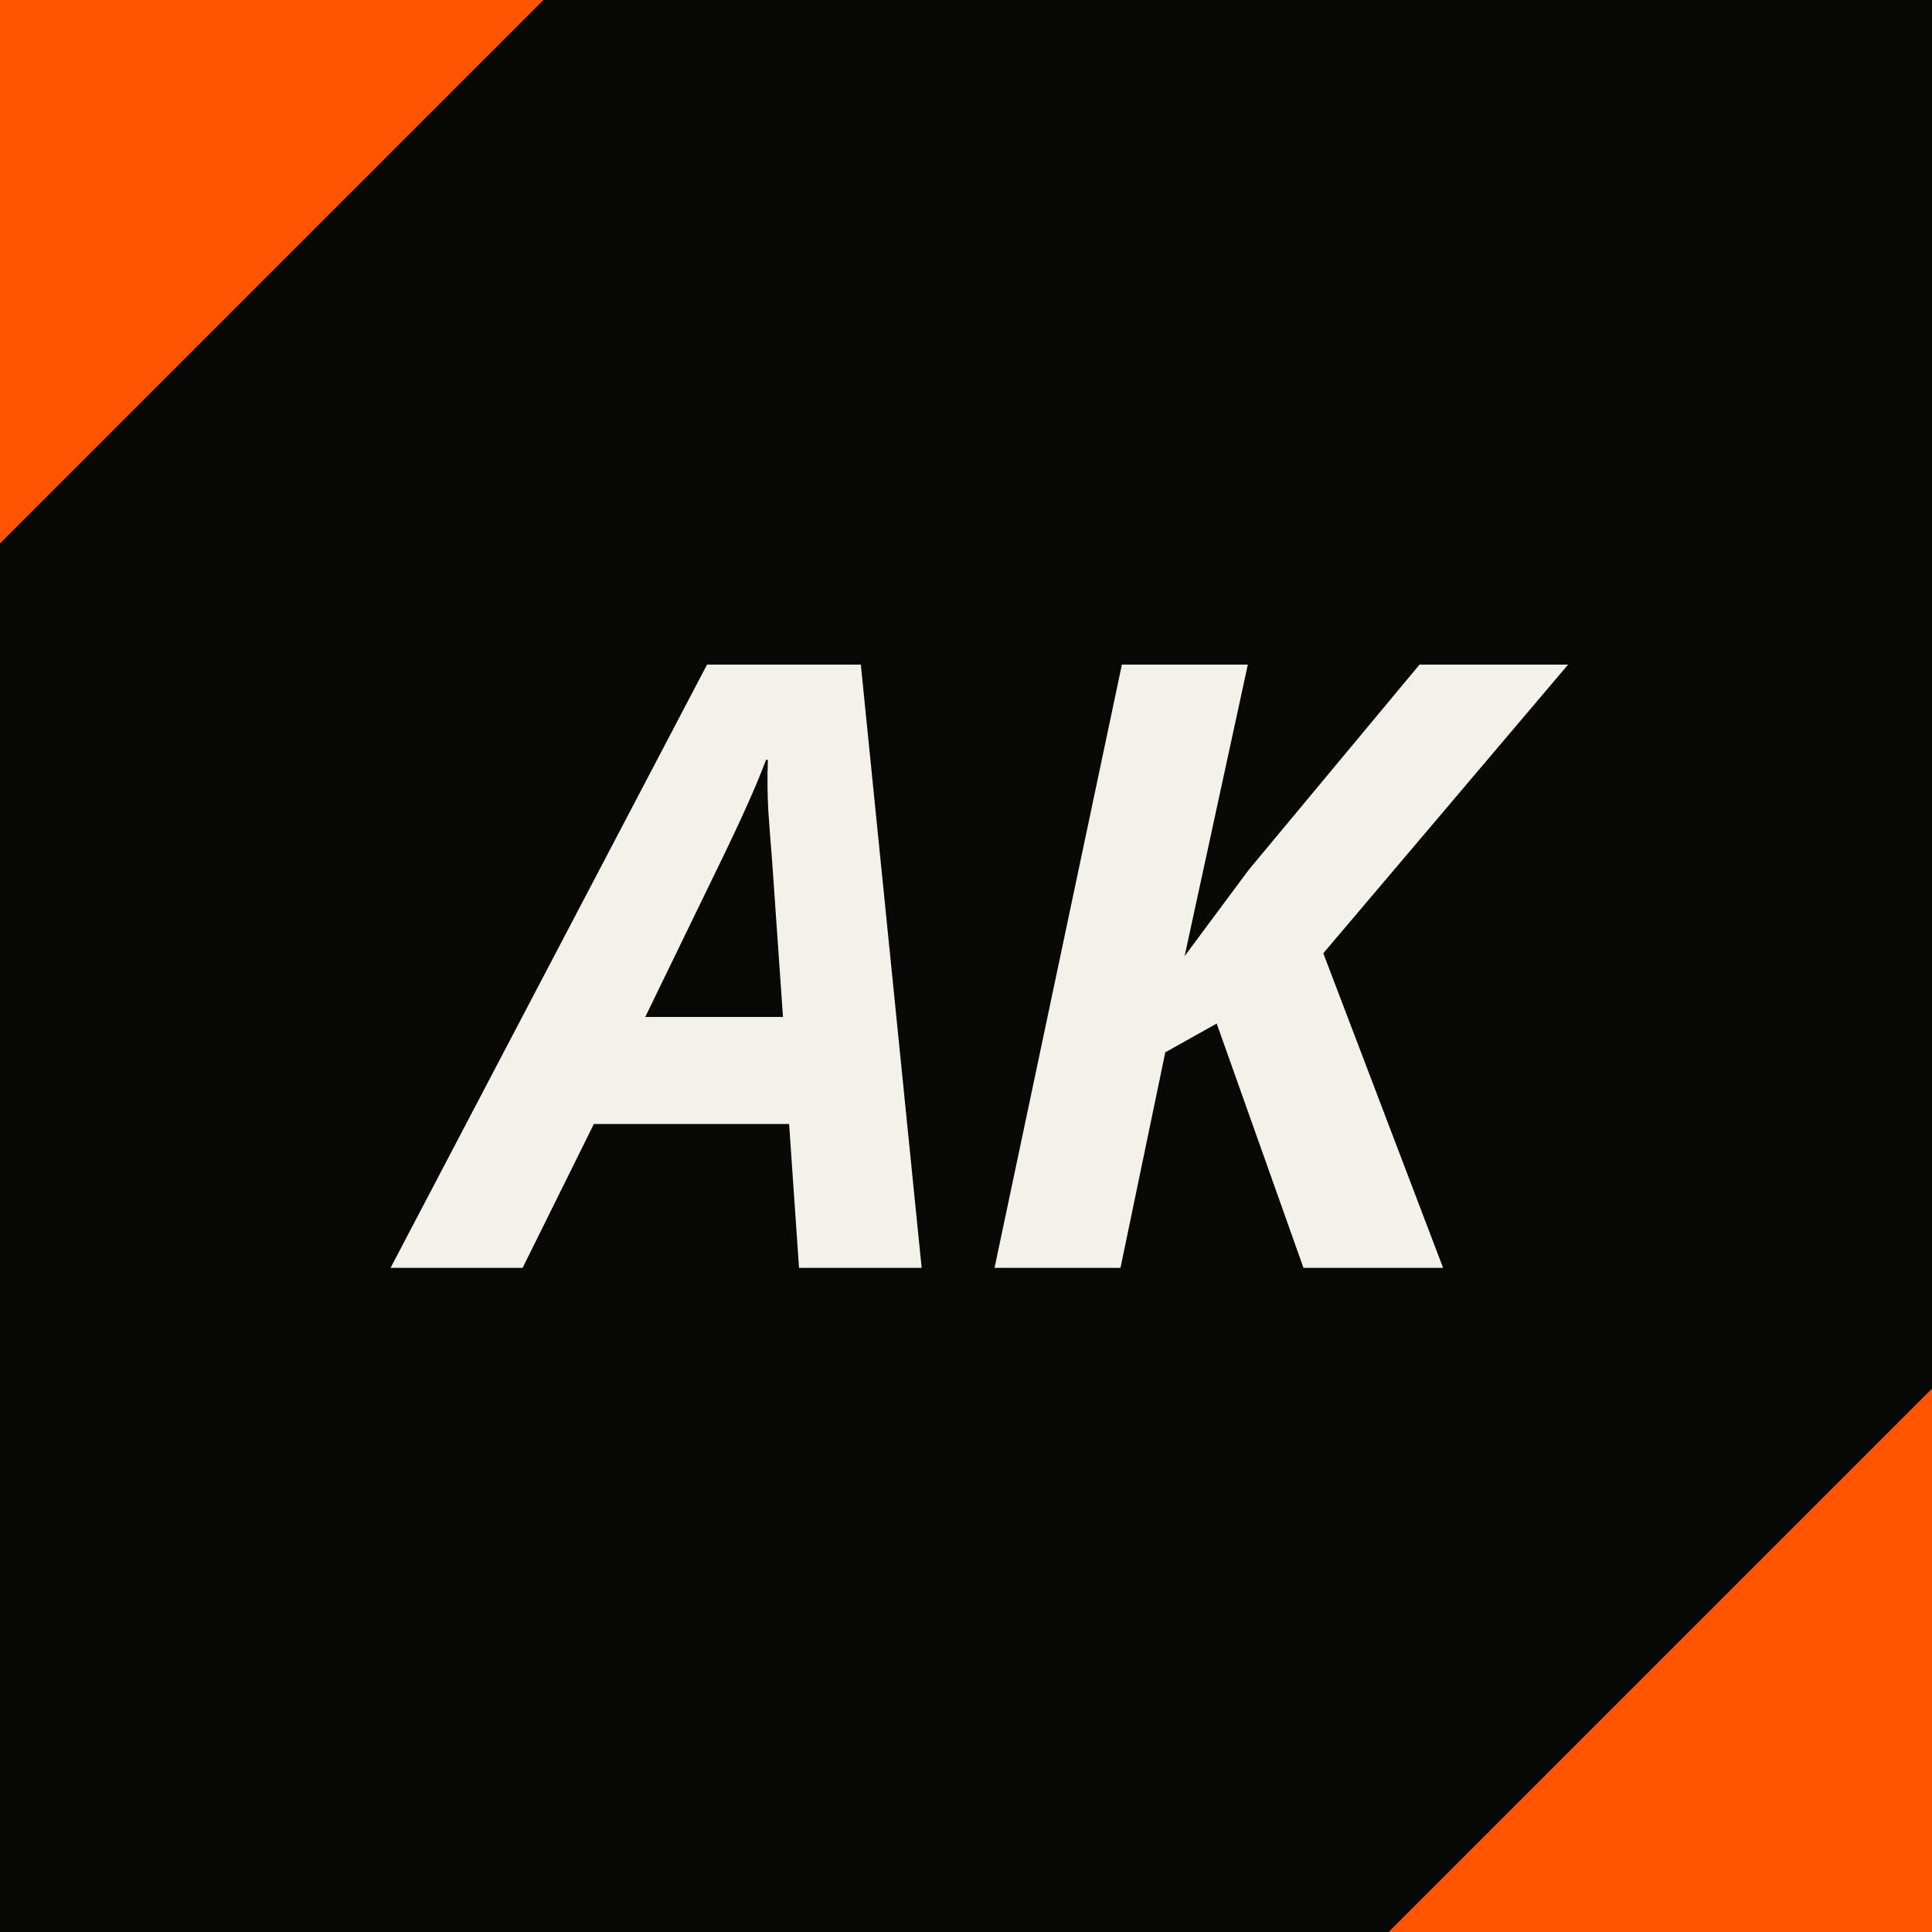
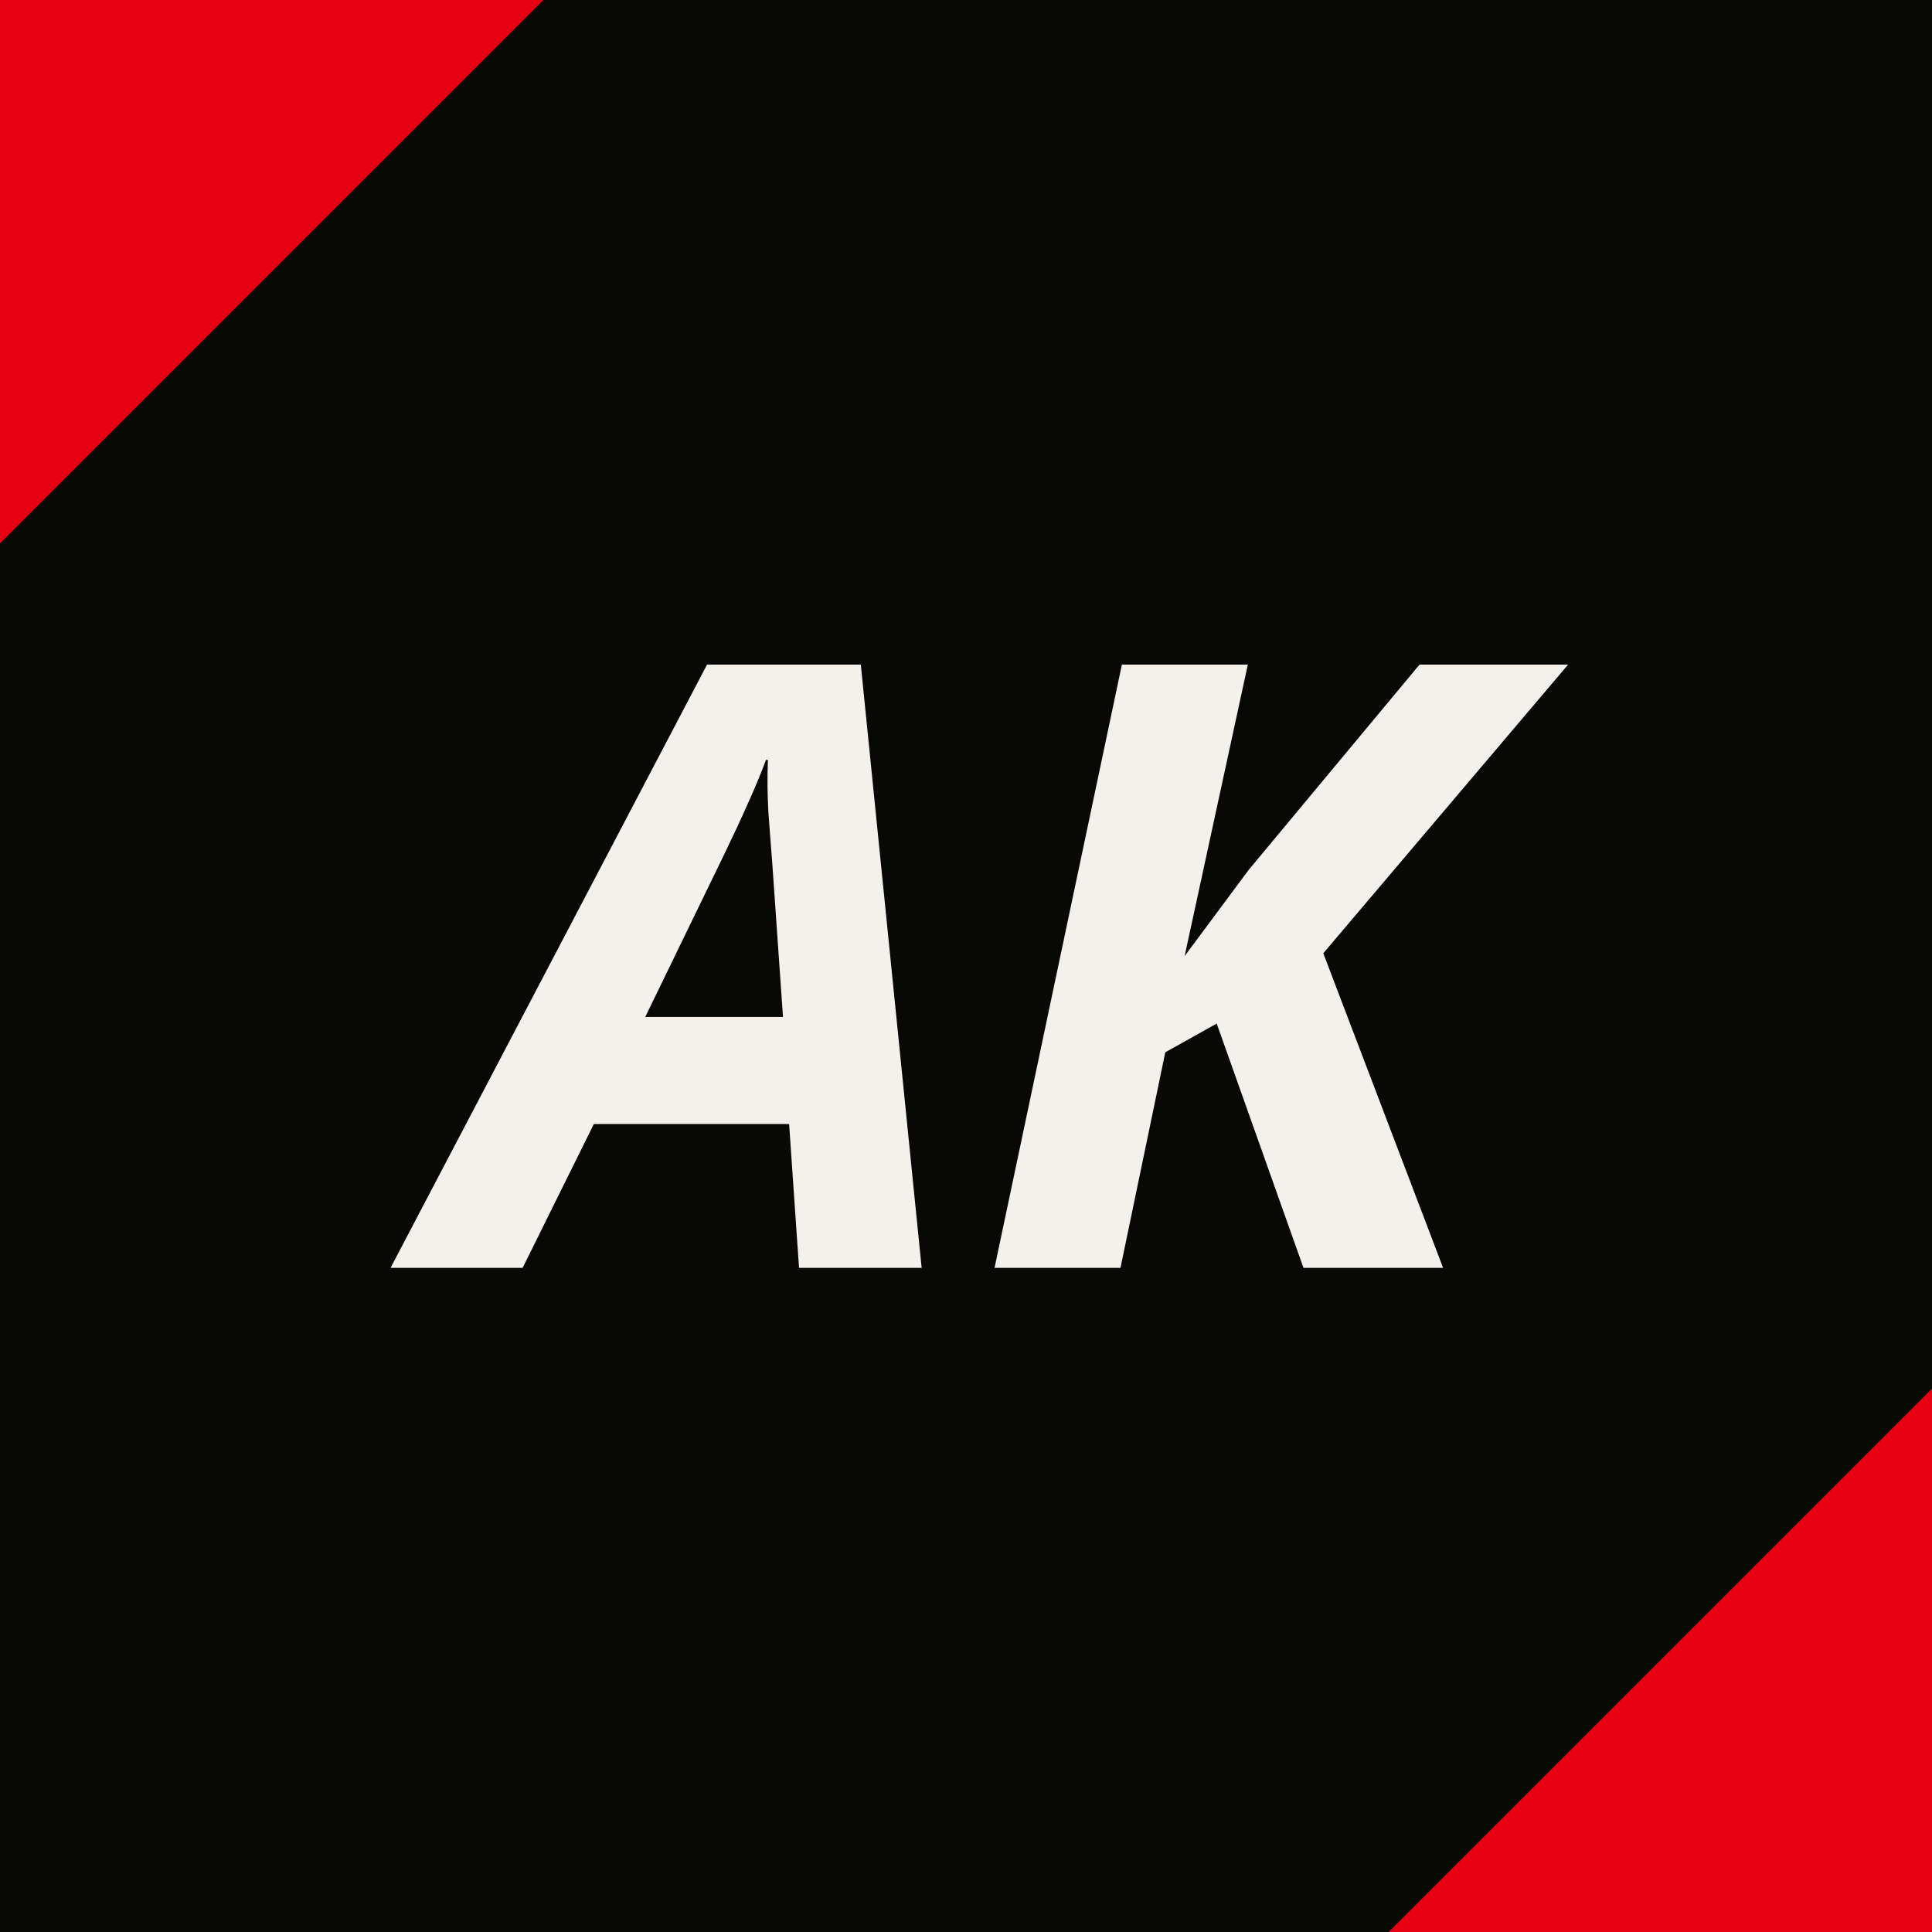
<svg xmlns="http://www.w3.org/2000/svg" viewBox="0 0 64 64">
  <rect width="64" height="64" fill="#080806" />
-   <path d="M0 0 L18 0 L0 18 Z" fill="#FF5500" />
-   <path d="M64 64 L46 64 L64 46 Z" fill="#FF5500" />
+   <path d="M0 0 L18 0 L0 18 Z" fill="#E60012" />
+   <path d="M64 64 L46 64 L64 46 Z" fill="#E60012" />
  <text x="32" y="42" text-anchor="middle" font-family="Arial Black, Impact, sans-serif" font-size="28" font-style="italic" font-weight="900" fill="#F4F1EA">AK</text>
</svg>
